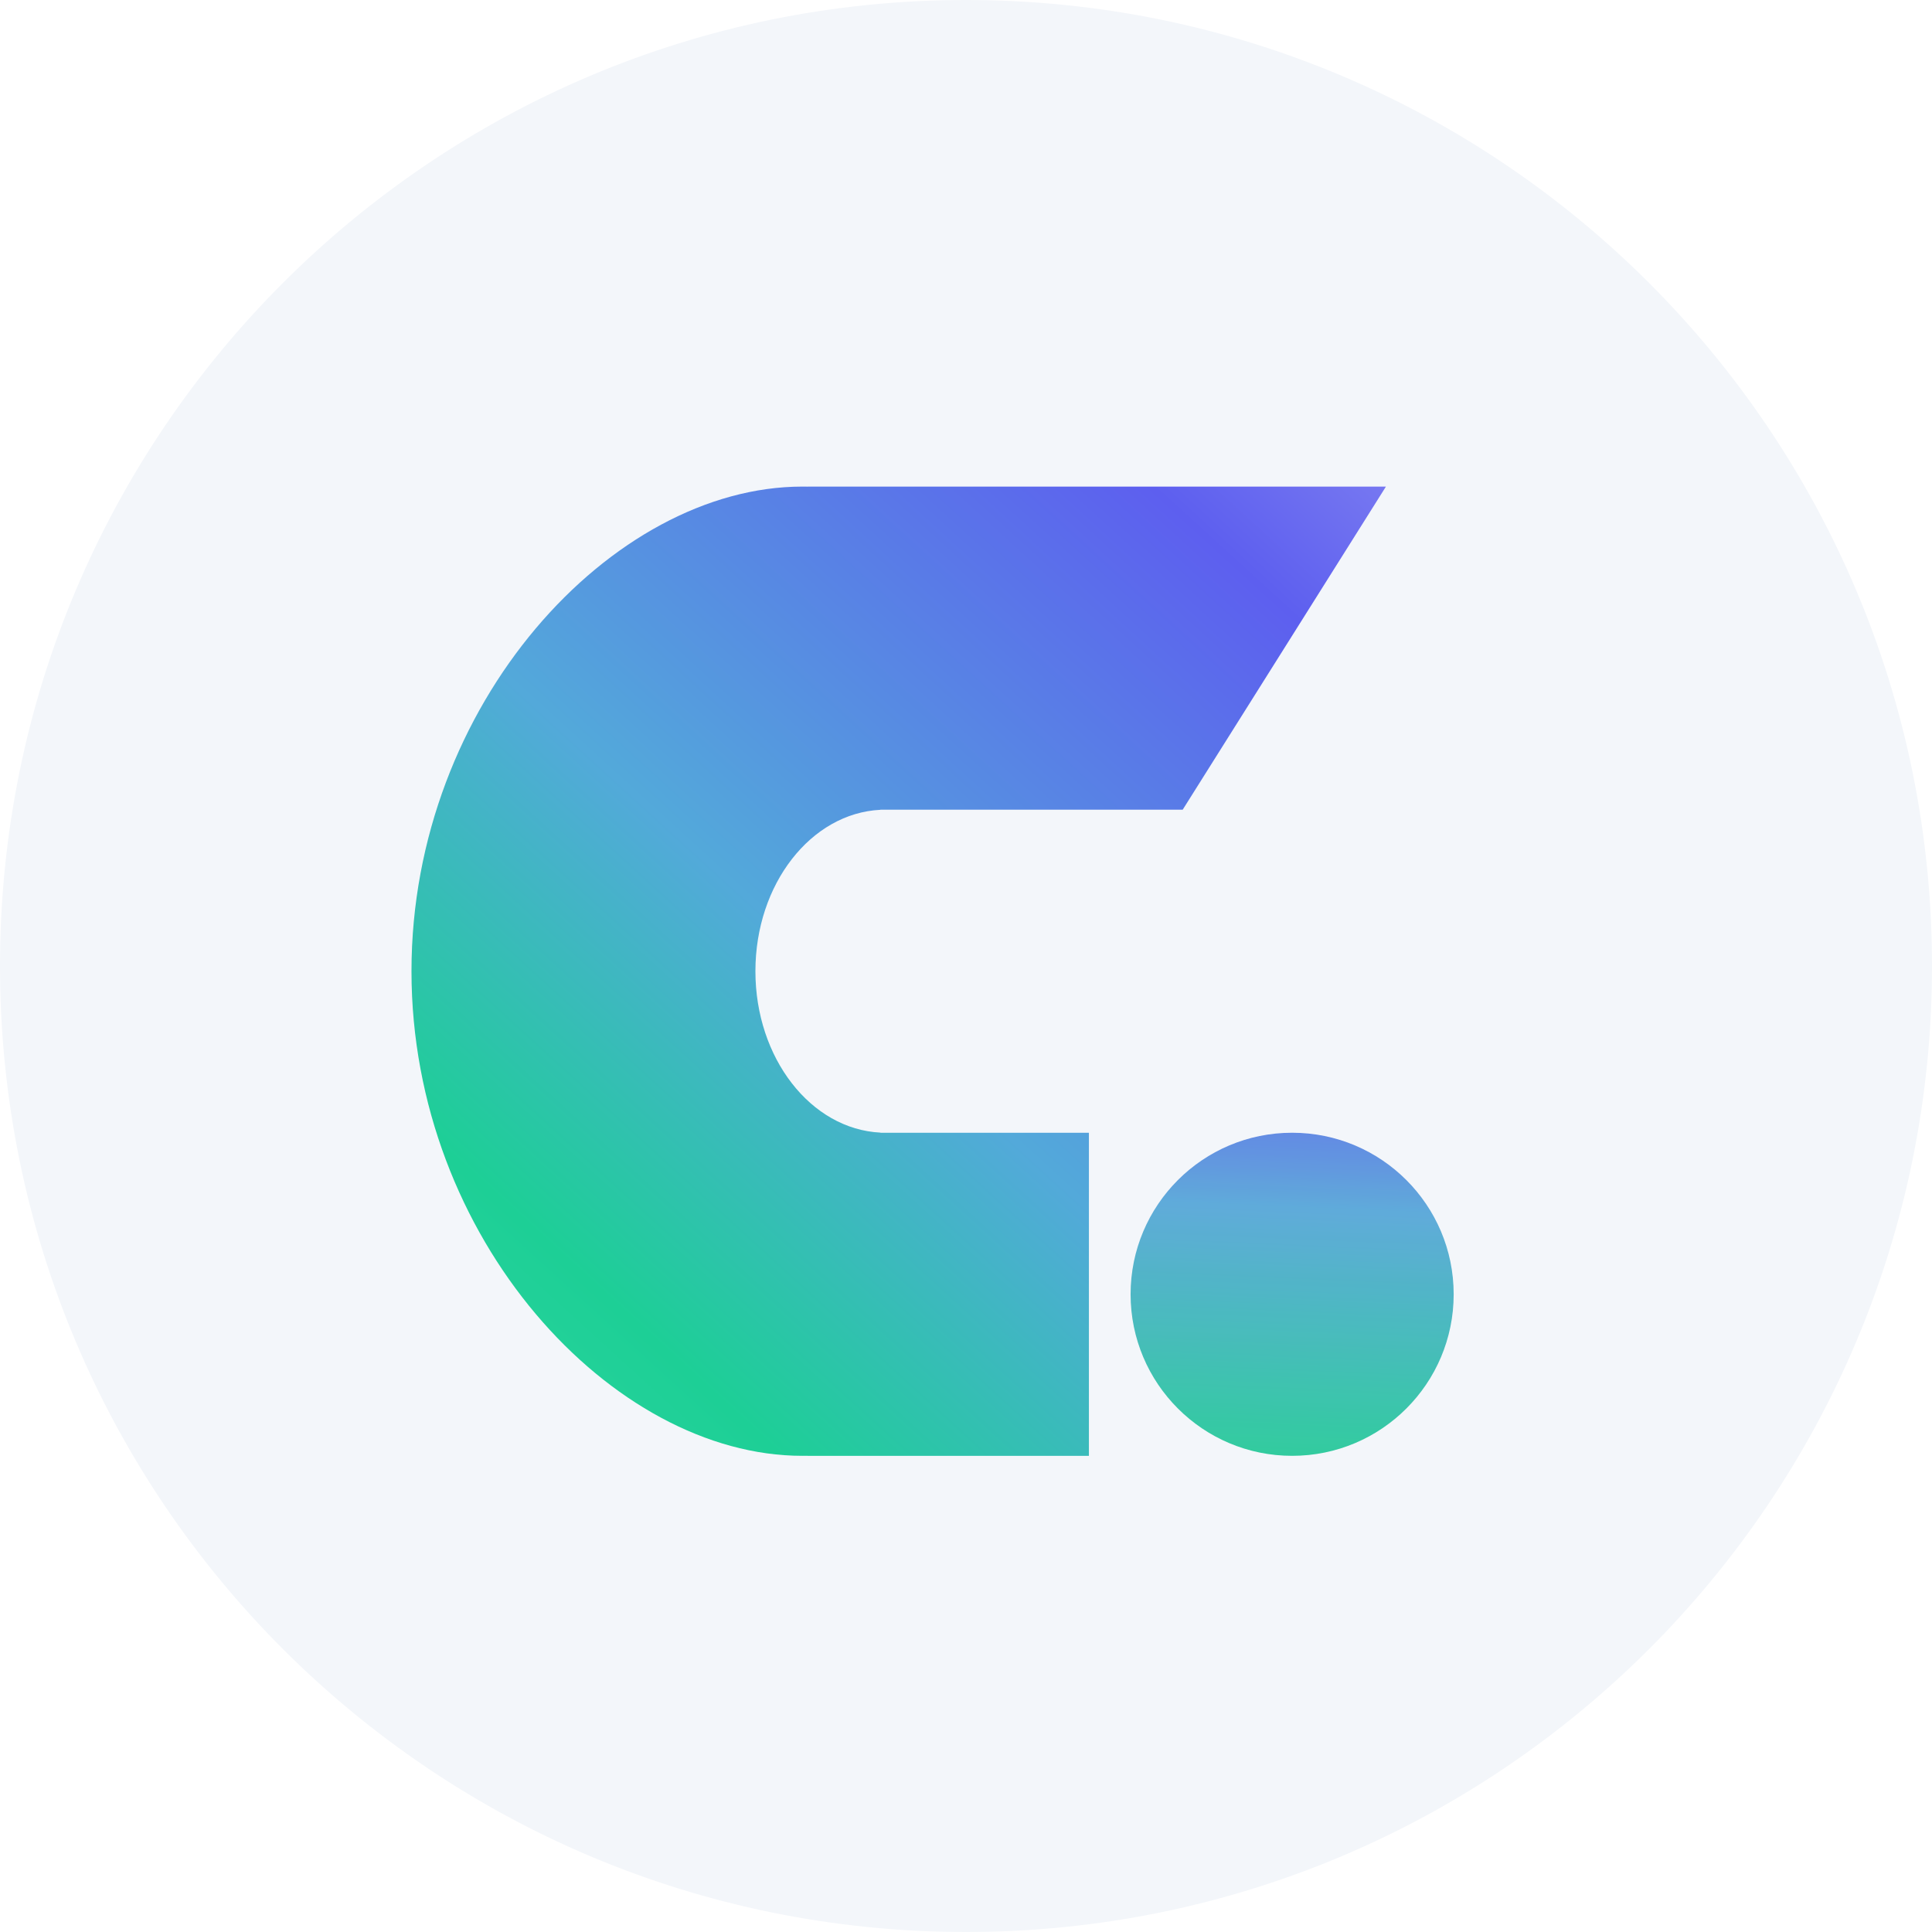
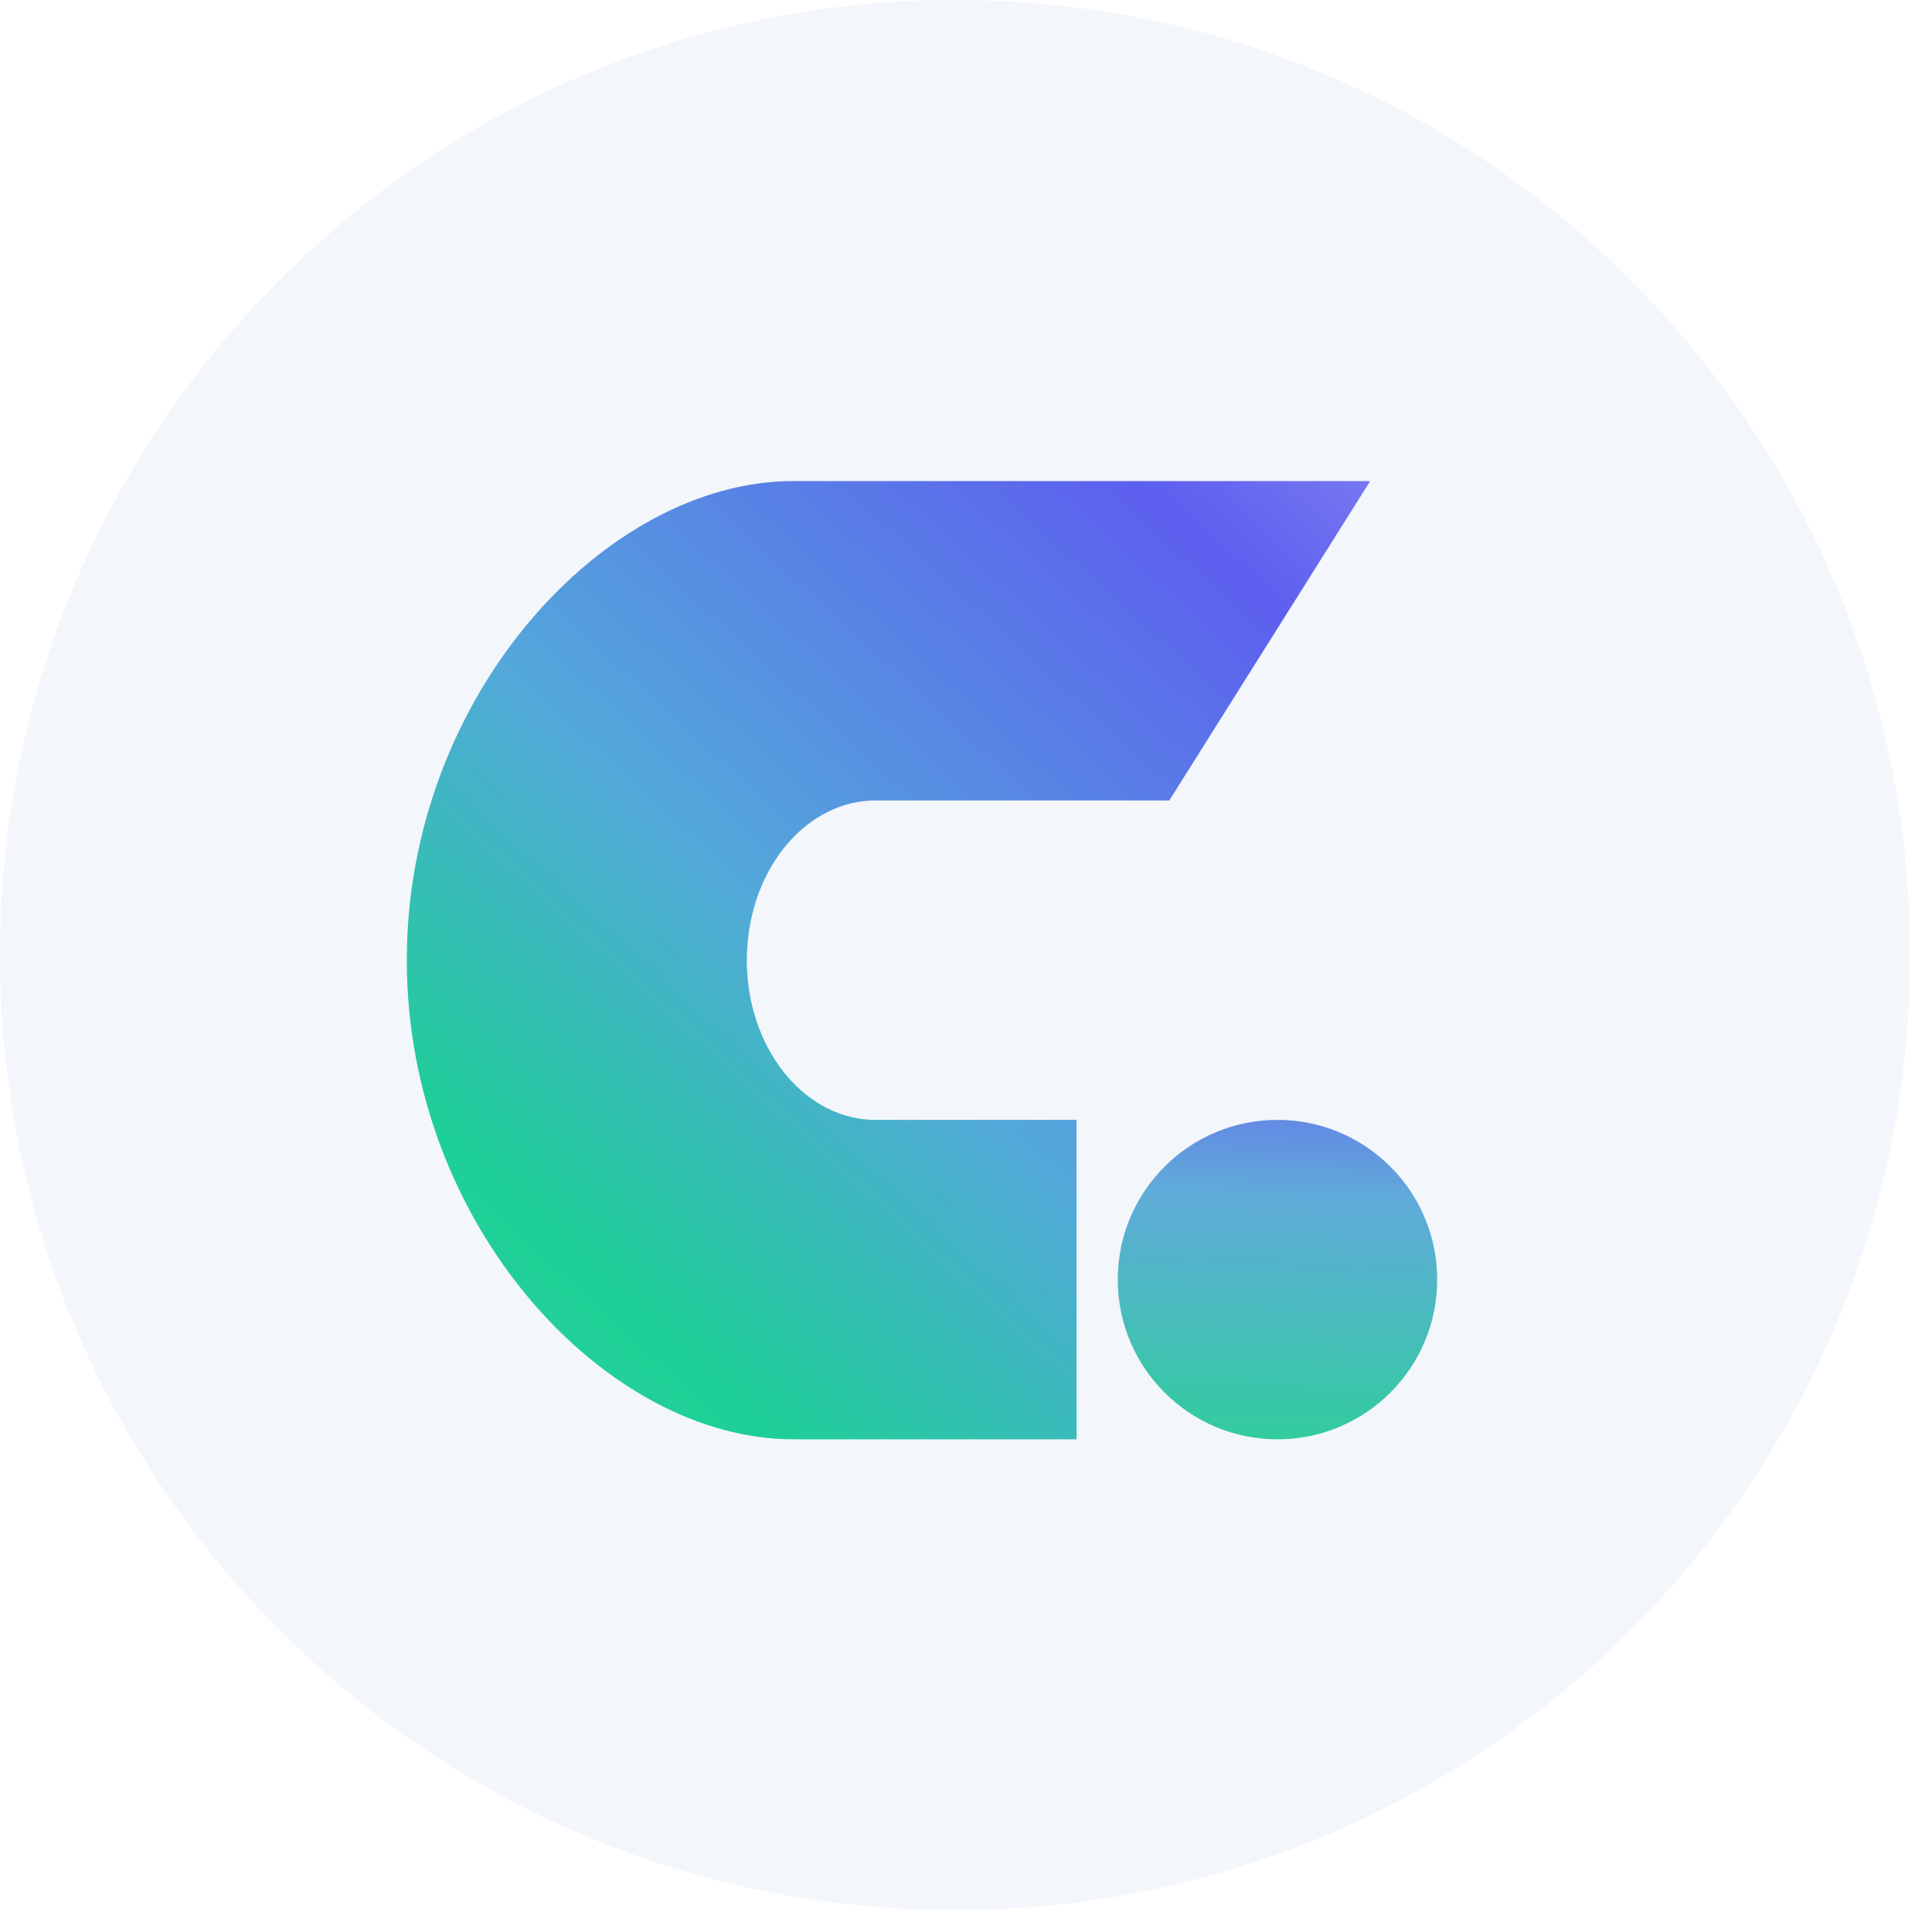
- <svg xmlns="http://www.w3.org/2000/svg" width="200" height="200" viewBox="0 0 200 200" fill="none">
-   <rect width="200" height="200" rx="100" fill="#F3F6FA" />
-   <rect width="138.095" height="138.095" transform="translate(28.5715 30.9521)" fill="#F3F6FA" />
+ <svg xmlns="http://www.w3.org/2000/svg" width="81" height="81" viewBox="0 0 81 81" fill="none">
+   <rect width="80.08" height="80.08" rx="40.04" fill="#F3F6FA" />
+   <rect width="55.294" height="55.294" transform="translate(11.4399 12.3934)" fill="#F3F6FA" />
  <g style="mix-blend-mode:multiply" opacity="0.9">
-     <circle cx="133.761" cy="133.984" r="16.723" fill="url(#paint0_linear_2877_1629)" />
+     <circle cx="53.559" cy="53.648" r="6.696" fill="url(#paint0_linear_44_2)" />
  </g>
-   <path fill-rule="evenodd" clip-rule="evenodd" d="M83.594 50.377C83.415 50.374 83.235 50.372 83.055 50.372C63.392 50.372 42.597 72.832 42.597 100.539C42.597 128.246 63.392 150.707 83.055 150.707C83.235 150.707 83.415 150.705 83.594 150.701V150.707H112.723V117.262H91.686L91.146 117.262V117.248C83.948 116.897 78.2 109.551 78.2 100.539C78.2 91.528 83.948 84.181 91.146 83.83V83.817H91.667C91.673 83.817 91.679 83.817 91.686 83.817C91.692 83.817 91.698 83.817 91.704 83.817H112.337H122.433L143.471 50.372H83.594V50.377Z" fill="url(#paint1_linear_2877_1629)" />
+   <path fill-rule="evenodd" clip-rule="evenodd" d="M33.471 20.171C33.399 20.17 33.327 20.169 33.255 20.169C25.382 20.169 17.056 29.162 17.056 40.256C17.056 51.35 25.382 60.343 33.255 60.343C33.327 60.343 33.399 60.343 33.471 60.341V60.343H45.135V46.952H36.711H36.495V46.947C33.613 46.806 31.311 43.864 31.311 40.256C31.311 36.648 33.613 33.706 36.495 33.566V33.56H36.711H49.022L57.446 20.169H33.471V20.171Z" fill="url(#paint1_linear_44_2)" />
  <defs>
-     <linearGradient id="paint0_linear_2877_1629" x1="105.938" y1="174.871" x2="109.33" y2="95.689" gradientUnits="userSpaceOnUse">
+     <linearGradient id="paint0_linear_44_2" x1="42.418" y1="70.019" x2="43.776" y2="38.314" gradientUnits="userSpaceOnUse">
      <stop offset="0.088" stop-color="#75F1C9" />
      <stop offset="0.315" stop-color="#1DCF96" />
      <stop offset="0.641" stop-color="#53A9DA" />
      <stop offset="0.839" stop-color="#5D5FEF" />
      <stop offset="0.958" stop-color="#7879F1" />
    </linearGradient>
-     <linearGradient id="paint1_linear_2877_1629" x1="46.912" y1="150.707" x2="145.548" y2="42.508" gradientUnits="userSpaceOnUse">
+     <linearGradient id="paint1_linear_44_2" x1="18.784" y1="60.343" x2="58.278" y2="17.02" gradientUnits="userSpaceOnUse">
      <stop stop-color="#2CD59F" />
      <stop offset="0.156" stop-color="#1DCF96" />
      <stop offset="0.432" stop-color="#53A9DA" />
      <stop offset="0.839" stop-color="#5D5FEF" />
      <stop offset="0.958" stop-color="#7879F1" />
    </linearGradient>
  </defs>
</svg>
